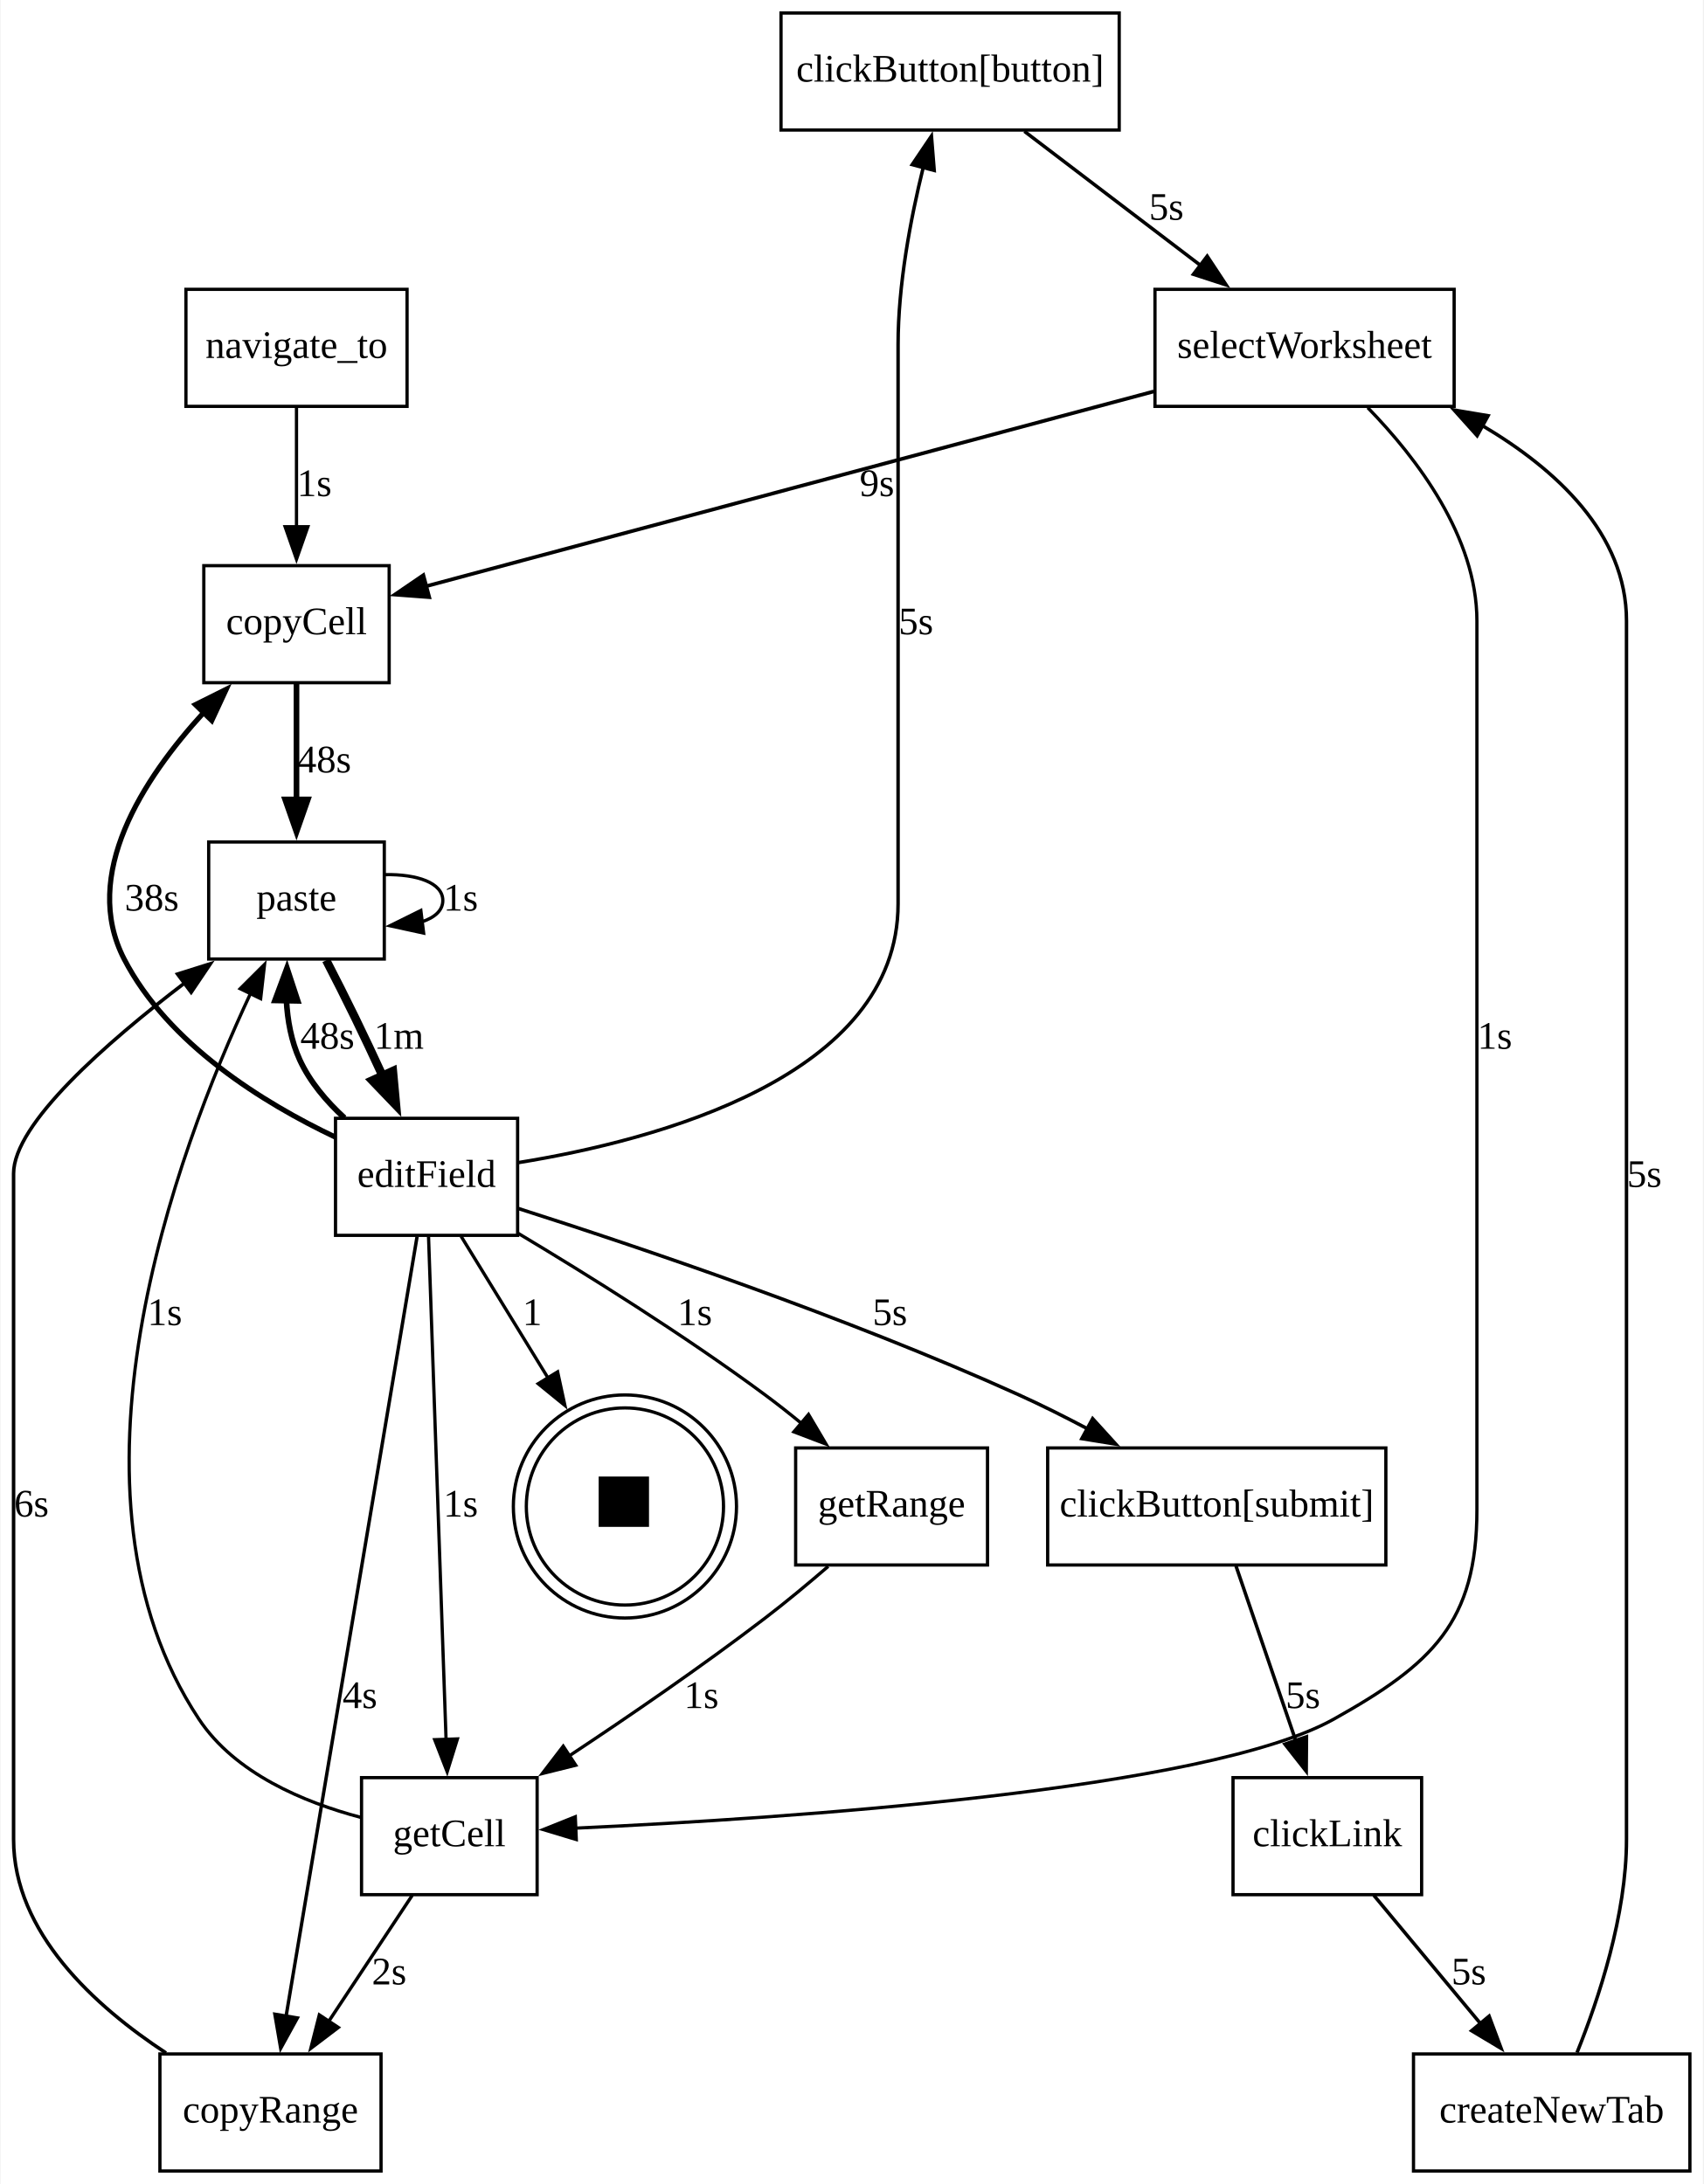
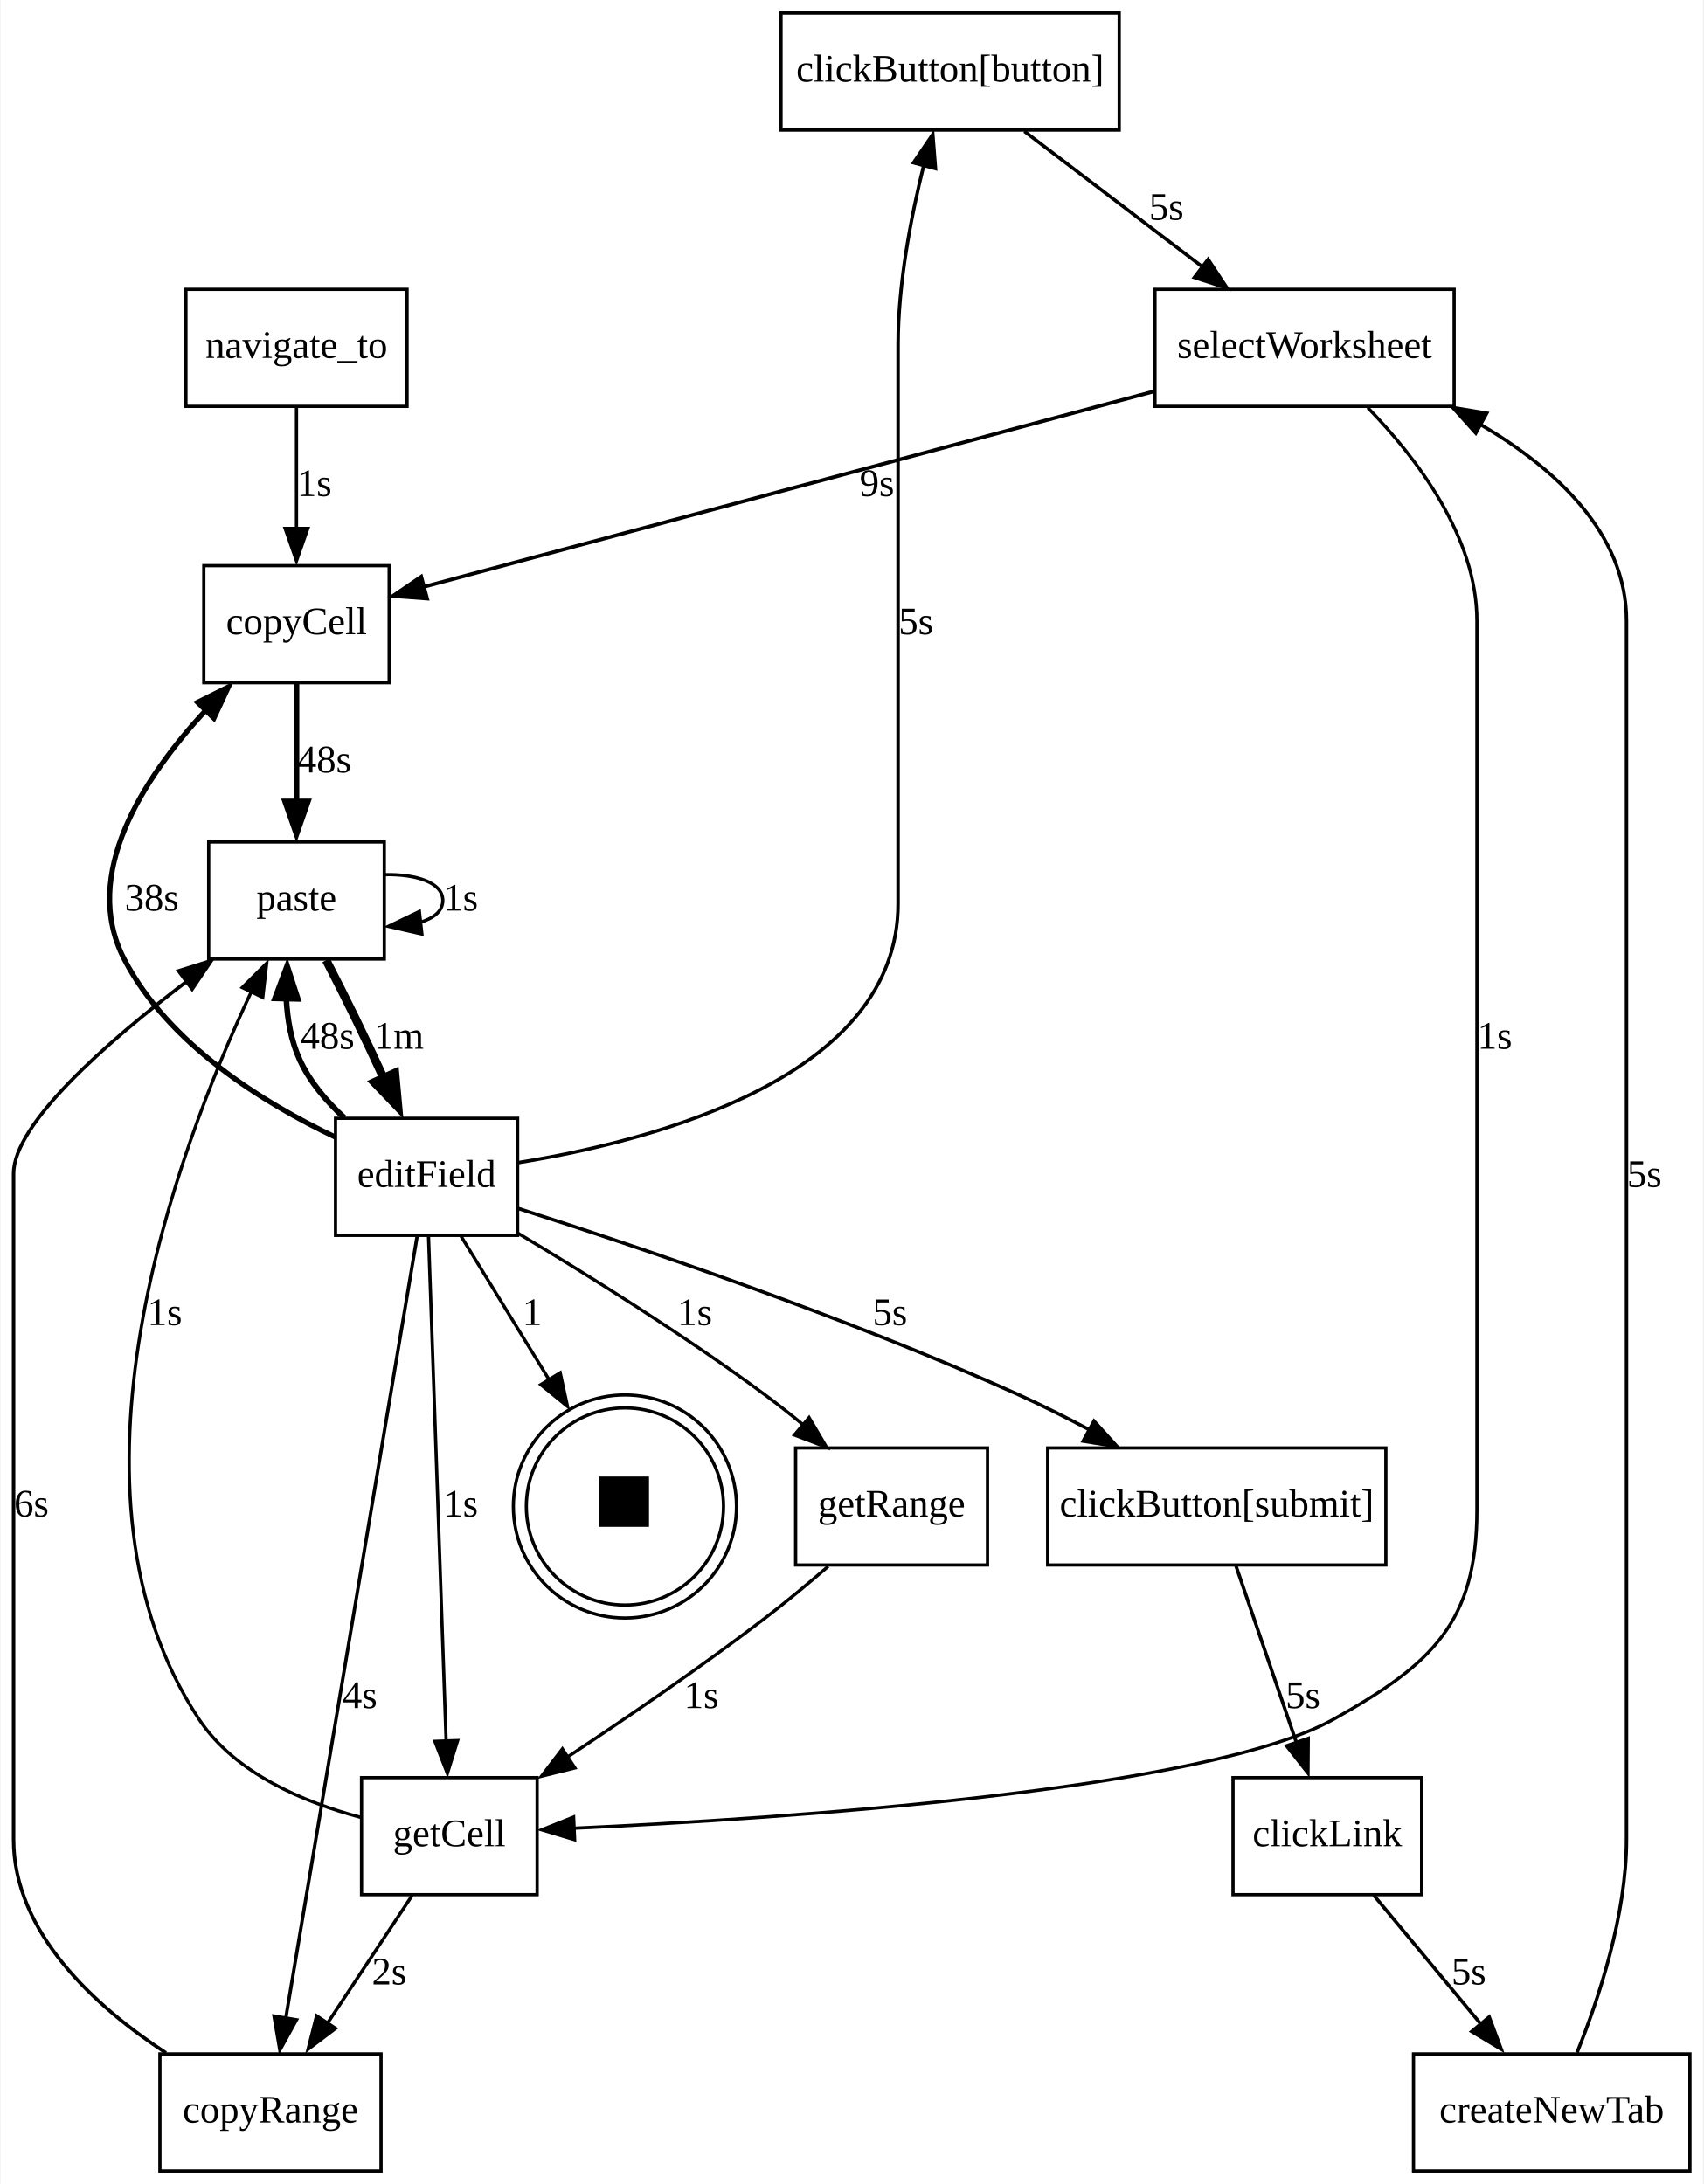
<svg xmlns="http://www.w3.org/2000/svg" width="524pt" height="672pt" viewBox="0.00 0.00 523.50 671.81">
  <g id="graph0" class="graph" transform="scale(1 1) rotate(0) translate(4 667.81)">
    <polygon fill="white" stroke="none" points="-4,4 -4,-667.81 519.5,-667.81 519.5,4 -4,4" />
    <g id="node1" class="node">
      <polygon fill="none" stroke="black" points="340,-663.81 236,-663.81 236,-627.81 340,-627.81 340,-663.81" />
      <text text-anchor="middle" x="288" y="-642.71" font-family="Times New Roman,serif" font-size="12.00">clickButton[button]</text>
    </g>
    <g id="node12" class="node">
      <polygon fill="none" stroke="black" points="443,-578.81 351,-578.81 351,-542.81 443,-542.81 443,-578.81" />
      <text text-anchor="middle" x="397" y="-557.71" font-family="Times New Roman,serif" font-size="12.00">selectWorksheet</text>
    </g>
    <g id="edge1" class="edge">
-       <path fill="none" stroke="black" stroke-width="1.06" d="M310.85,-627.41C326.55,-615.46 347.6,-599.43 364.97,-586.2" />
-       <polygon fill="black" stroke="black" stroke-width="1.06" points="367.06,-589.01 372.9,-580.16 362.82,-583.44 367.06,-589.01" />
+       <path fill="none" stroke="black" stroke-width="1.06" d="M310.85,-627.41C326.69,-615.35 347.99,-599.13 365.45,-585.84" />
+       <polygon fill="black" stroke="black" stroke-width="1.06" points="367.34,-588.03 373.18,-579.19 363.1,-582.46 367.34,-588.03" />
      <text text-anchor="middle" x="354.5" y="-600.21" font-family="Times New Roman,serif" font-size="12.00">5s</text>
    </g>
    <g id="node2" class="node">
      <polygon fill="none" stroke="black" points="422,-222.41 318,-222.41 318,-186.41 422,-186.41 422,-222.41" />
      <text text-anchor="middle" x="370" y="-201.31" font-family="Times New Roman,serif" font-size="12.00">clickButton[submit]</text>
    </g>
    <g id="node3" class="node">
      <polygon fill="none" stroke="black" points="433,-121 375,-121 375,-85 433,-85 433,-121" />
      <text text-anchor="middle" x="404" y="-99.9" font-family="Times New Roman,serif" font-size="12.00">clickLink</text>
    </g>
    <g id="edge2" class="edge">
-       <path fill="none" stroke="black" stroke-width="1.06" d="M375.92,-186.09C381.01,-171.21 388.44,-149.48 394.38,-132.12" />
-       <polygon fill="black" stroke="black" stroke-width="1.06" points="397.59,-133.57 397.51,-122.97 390.96,-131.3 397.59,-133.57" />
+       <path fill="none" stroke="black" stroke-width="1.06" d="M375.92,-186.09C381.06,-171.07 388.58,-149.07 394.55,-131.62" />
+       <polygon fill="black" stroke="black" stroke-width="1.06" points="398.11,-133.04 398.03,-122.45 391.48,-130.78 398.11,-133.04" />
      <text text-anchor="middle" x="396.5" y="-142.4" font-family="Times New Roman,serif" font-size="12.00">5s</text>
    </g>
    <g id="node6" class="node">
      <polygon fill="none" stroke="black" points="515.5,-36 430.5,-36 430.5,0 515.5,0 515.5,-36" />
      <text text-anchor="middle" x="473" y="-14.9" font-family="Times New Roman,serif" font-size="12.00">createNewTab</text>
    </g>
    <g id="edge3" class="edge">
-       <path fill="none" stroke="black" stroke-width="1.06" d="M418.3,-84.8C427.76,-73.42 440.36,-58.26 451.08,-45.37" />
-       <polygon fill="black" stroke="black" stroke-width="1.06" points="453.75,-47.63 457.46,-37.7 448.37,-43.15 453.75,-47.63" />
+       <path fill="none" stroke="black" stroke-width="1.06" d="M418.3,-84.8C427.95,-73.2 440.85,-57.67 451.7,-44.62" />
+       <polygon fill="black" stroke="black" stroke-width="1.06" points="453.78,-47.39 457.48,-37.46 448.4,-42.91 453.78,-47.39" />
      <text text-anchor="middle" x="447.5" y="-57.4" font-family="Times New Roman,serif" font-size="12.00">5s</text>
    </g>
    <g id="node4" class="node">
      <polygon fill="none" stroke="black" points="115.5,-493.81 58.5,-493.81 58.5,-457.81 115.5,-457.81 115.5,-493.81" />
      <text text-anchor="middle" x="87" y="-472.71" font-family="Times New Roman,serif" font-size="12.00">copyCell</text>
    </g>
    <g id="node11" class="node">
      <polygon fill="none" stroke="black" points="114,-408.81 60,-408.81 60,-372.81 114,-372.81 114,-408.81" />
      <text text-anchor="middle" x="87" y="-387.71" font-family="Times New Roman,serif" font-size="12.00">paste</text>
    </g>
    <g id="edge4" class="edge">
-       <path fill="none" stroke="black" stroke-width="1.74" d="M87,-457.61C87,-447.22 87,-433.69 87,-421.61" />
-       <polygon fill="black" stroke="black" stroke-width="1.74" points="90.5,-421.9 87,-411.9 83.5,-421.9 90.5,-421.9" />
+       <path fill="none" stroke="black" stroke-width="1.74" d="M87,-457.61C87,-447.11 87,-433.4 87,-421.22" />
+       <polygon fill="black" stroke="black" stroke-width="1.74" points="90.5,-421.27 87,-411.27 83.5,-421.27 90.5,-421.27" />
      <text text-anchor="middle" x="95.5" y="-430.21" font-family="Times New Roman,serif" font-size="12.00">48s</text>
    </g>
    <g id="node5" class="node">
      <polygon fill="none" stroke="black" points="113,-36 45,-36 45,0 113,0 113,-36" />
      <text text-anchor="middle" x="79" y="-14.9" font-family="Times New Roman,serif" font-size="12.00">copyRange</text>
    </g>
    <g id="edge5" class="edge">
-       <path fill="none" stroke="black" stroke-width="1.08" d="M46.87,-36.31C25,-50.67 0,-73.35 0,-102 0,-306.81 0,-306.81 0,-306.81 0,-322.08 28.42,-347.01 52.77,-365.57" />
-       <polygon fill="black" stroke="black" stroke-width="1.08" points="50.42,-368.18 60.53,-371.36 54.61,-362.57 50.42,-368.18" />
+       <path fill="none" stroke="black" stroke-width="1.08" d="M46.87,-36.31C25,-50.67 0,-73.35 0,-102 0,-306.81 0,-306.81 0,-306.81 0,-322.15 28.67,-347.23 53.09,-365.81" />
+       <polygon fill="black" stroke="black" stroke-width="1.08" points="50.73,-369.16 60.84,-372.33 54.91,-363.55 50.73,-369.16" />
      <text text-anchor="middle" x="5.5" y="-201.31" font-family="Times New Roman,serif" font-size="12.00">6s</text>
    </g>
    <g id="edge6" class="edge">
-       <path fill="none" stroke="black" stroke-width="1.06" d="M480.79,-36.42C487.46,-52.96 496,-78.67 496,-102 496,-476.81 496,-476.81 496,-476.81 496,-503.6 474.45,-523.46 451.46,-537.02" />
-       <polygon fill="black" stroke="black" stroke-width="1.06" points="450.07,-533.79 442.99,-541.68 453.44,-539.93 450.07,-533.79" />
+       <path fill="none" stroke="black" stroke-width="1.06" d="M480.79,-36.42C487.46,-52.96 496,-78.67 496,-102 496,-476.81 496,-476.81 496,-476.81 496,-503.72 474.26,-523.64 451.15,-537.2" />
+       <polygon fill="black" stroke="black" stroke-width="1.06" points="449.66,-534.58 442.58,-542.45 453.03,-540.71 449.66,-534.58" />
      <text text-anchor="middle" x="501.5" y="-302.71" font-family="Times New Roman,serif" font-size="12.00">5s</text>
    </g>
    <g id="node7" class="node">
      <polygon fill="none" stroke="black" points="155,-323.81 99,-323.81 99,-287.81 155,-287.81 155,-323.81" />
      <text text-anchor="middle" x="127" y="-302.71" font-family="Times New Roman,serif" font-size="12.00">editField</text>
    </g>
    <g id="edge7" class="edge">
-       <path fill="none" stroke="black" stroke-width="1.06" d="M155.3,-310.2C197.5,-317.02 272,-336.59 272,-389.81 272,-561.81 272,-561.81 272,-561.81 272,-580.17 275.82,-600.41 279.73,-616.3" />
-       <polygon fill="black" stroke="black" stroke-width="1.06" points="276.34,-617.17 282.26,-625.95 283.11,-615.39 276.34,-617.17" />
+       <path fill="none" stroke="black" stroke-width="1.06" d="M155.3,-310.2C197.5,-317.02 272,-336.59 272,-389.81 272,-561.81 272,-561.81 272,-561.81 272,-580.53 275.97,-601.2 279.96,-617.23" />
+       <polygon fill="black" stroke="black" stroke-width="1.06" points="276.74,-617.74 282.67,-626.51 283.5,-615.95 276.74,-617.74" />
      <text text-anchor="middle" x="277.5" y="-472.71" font-family="Times New Roman,serif" font-size="12.00">5s</text>
    </g>
    <g id="edge8" class="edge">
-       <path fill="none" stroke="black" stroke-width="1.06" d="M155.28,-296.05C191.53,-284.48 256.01,-262.76 309,-238.81 316.02,-235.64 323.34,-231.97 330.36,-228.25" />
-       <polygon fill="black" stroke="black" stroke-width="1.06" points="331.83,-231.43 338.96,-223.59 328.5,-225.28 331.83,-231.43" />
+       <path fill="none" stroke="black" stroke-width="1.06" d="M155.28,-296.05C191.53,-284.48 256.01,-262.76 309,-238.81 316.19,-235.56 323.68,-231.8 330.85,-227.99" />
+       <polygon fill="black" stroke="black" stroke-width="1.06" points="332.25,-230.67 339.37,-222.82 328.91,-224.52 332.25,-230.67" />
      <text text-anchor="middle" x="269.5" y="-260.21" font-family="Times New Roman,serif" font-size="12.00">5s</text>
    </g>
    <g id="edge9" class="edge">
-       <path fill="none" stroke="black" stroke-width="1.58" d="M98.94,-318.03C76.82,-328.54 47.54,-346.6 34,-372.81 20.66,-398.64 39.67,-428.11 58.53,-448.7" />
-       <polygon fill="black" stroke="black" stroke-width="1.58" points="55.92,-451.05 65.4,-455.78 60.94,-446.17 55.92,-451.05" />
+       <path fill="none" stroke="black" stroke-width="1.58" d="M98.94,-318.03C76.82,-328.54 47.54,-346.6 34,-372.81 20.6,-398.76 39.84,-428.37 58.78,-448.98" />
+       <polygon fill="black" stroke="black" stroke-width="1.58" points="56.58,-451.77 66.06,-456.5 61.6,-446.89 56.58,-451.77" />
      <text text-anchor="middle" x="42.5" y="-387.71" font-family="Times New Roman,serif" font-size="12.00">38s</text>
    </g>
    <g id="edge10" class="edge">
-       <path fill="none" stroke="black" stroke-width="1.05" d="M124.07,-287.36C116.05,-239.61 93.69,-106.45 83.8,-47.59" />
-       <polygon fill="black" stroke="black" stroke-width="1.05" points="87.26,-47.07 82.15,-37.78 80.36,-48.22 87.26,-47.07" />
+       <path fill="none" stroke="black" stroke-width="1.05" d="M124.07,-287.36C116.02,-239.41 93.5,-105.33 83.68,-46.86" />
+       <polygon fill="black" stroke="black" stroke-width="1.05" points="87,-46.5 81.89,-37.22 80.1,-47.66 87,-46.5" />
      <text text-anchor="middle" x="106.5" y="-142.4" font-family="Times New Roman,serif" font-size="12.00">4s</text>
    </g>
    <g id="node8" class="node">
      <polygon fill="none" stroke="black" points="161,-121 107,-121 107,-85 161,-85 161,-121" />
      <text text-anchor="middle" x="134" y="-99.9" font-family="Times New Roman,serif" font-size="12.00">getCell</text>
    </g>
    <g id="edge11" class="edge">
-       <path fill="none" stroke="black" d="M127.61,-287.34C128.82,-252.69 131.53,-174.96 133,-132.69" />
-       <polygon fill="black" stroke="black" points="136.49,-132.91 133.34,-122.8 129.5,-132.67 136.49,-132.91" />
+       <path fill="none" stroke="black" d="M127.61,-287.34C128.82,-252.54 131.55,-174.29 133.02,-132.15" />
+       <polygon fill="black" stroke="black" points="136.55,-132.4 133.4,-122.29 129.55,-132.16 136.55,-132.4" />
      <text text-anchor="middle" x="137.5" y="-201.31" font-family="Times New Roman,serif" font-size="12.00">1s</text>
    </g>
    <g id="node9" class="node">
      <polygon fill="none" stroke="black" points="299.5,-222.41 240.5,-222.41 240.5,-186.41 299.5,-186.41 299.5,-222.41" />
      <text text-anchor="middle" x="270" y="-201.31" font-family="Times New Roman,serif" font-size="12.00">getRange</text>
    </g>
    <g id="edge12" class="edge">
-       <path fill="none" stroke="black" d="M155.09,-288.48C176.43,-275.72 206.24,-257.12 231,-238.81 234.79,-236.01 238.68,-232.94 242.46,-229.83" />
-       <polygon fill="black" stroke="black" points="244.46,-232.72 249.85,-223.6 239.95,-227.37 244.46,-232.72" />
+       <path fill="none" stroke="black" d="M155.09,-288.48C176.43,-275.72 206.24,-257.12 231,-238.81 234.89,-235.93 238.89,-232.77 242.78,-229.57" />
+       <polygon fill="black" stroke="black" points="244.63,-231.75 250.01,-222.62 240.11,-226.4 244.63,-231.75" />
      <text text-anchor="middle" x="209.5" y="-260.21" font-family="Times New Roman,serif" font-size="12.00">1s</text>
    </g>
    <g id="edge13" class="edge">
-       <path fill="none" stroke="black" stroke-width="1.74" d="M101.75,-323.94C96.23,-329 91.11,-335.03 88,-341.81 85.4,-347.48 84.23,-353.93 83.89,-360.23" />
-       <polygon fill="black" stroke="black" stroke-width="1.74" points="80.38,-360.07 84.07,-370 87.38,-359.94 80.38,-360.07" />
+       <path fill="none" stroke="black" stroke-width="1.74" d="M101.75,-323.94C96.23,-329 91.11,-335.03 88,-341.81 85.33,-347.63 84.17,-354.27 83.86,-360.73" />
+       <polygon fill="black" stroke="black" stroke-width="1.74" points="80.4,-360.71 84.12,-370.63 87.4,-360.56 80.4,-360.71" />
      <text text-anchor="middle" x="96.5" y="-345.21" font-family="Times New Roman,serif" font-size="12.00">48s</text>
    </g>
    <g id="node13" class="node">
      <ellipse fill="none" stroke="black" cx="188" cy="-204.41" rx="30.32" ry="30.32" />
      <ellipse fill="none" stroke="black" cx="188" cy="-204.41" rx="34.31" ry="34.31" />
      <text text-anchor="start" x="178" y="-196.31" font-family="Times New Roman,serif" font-size="32.00">■</text>
    </g>
    <g id="edge22" class="edge">
-       <path fill="none" stroke="black" d="M137.63,-287.5C145.02,-275.45 155.17,-258.91 164.42,-243.83" />
-       <polygon fill="black" stroke="black" points="167.3,-245.83 169.54,-235.48 161.33,-242.17 167.3,-245.83" />
+       <path fill="none" stroke="black" d="M137.63,-287.5C145.09,-275.33 155.36,-258.59 164.69,-243.4" />
+       <polygon fill="black" stroke="black" points="168.09,-245.54 170.34,-235.19 162.12,-241.88 168.09,-245.54" />
      <text text-anchor="middle" x="159.5" y="-260.21" font-family="Times New Roman,serif" font-size="12.00">1</text>
    </g>
    <g id="edge14" class="edge">
-       <path fill="none" stroke="black" stroke-width="1.02" d="M122.6,-84.8C115.13,-73.53 105.21,-58.56 96.72,-45.74" />
-       <polygon fill="black" stroke="black" stroke-width="1.02" points="99.86,-44.15 91.42,-37.74 94.03,-48.01 99.86,-44.15" />
+       <path fill="none" stroke="black" stroke-width="1.02" d="M122.6,-84.8C115.06,-73.42 105.02,-58.26 96.47,-45.37" />
+       <polygon fill="black" stroke="black" stroke-width="1.02" points="99.01,-43.86 90.57,-37.46 93.18,-47.73 99.01,-43.86" />
      <text text-anchor="middle" x="115.5" y="-57.4" font-family="Times New Roman,serif" font-size="12.00">2s</text>
    </g>
    <g id="edge15" class="edge">
-       <path fill="none" stroke="black" d="M106.75,-108.78C89.38,-113.38 68.11,-122.23 57,-139 10.97,-208.52 49.86,-313.11 72.92,-362.34" />
-       <polygon fill="black" stroke="black" points="69.68,-363.68 77.18,-371.16 75.98,-360.63 69.68,-363.68" />
+       <path fill="none" stroke="black" d="M106.75,-108.78C89.38,-113.38 68.11,-122.23 57,-139 10.88,-208.67 50.02,-313.55 73.06,-362.65" />
+       <polygon fill="black" stroke="black" points="70.33,-364.04 77.84,-371.52 76.63,-361 70.33,-364.04" />
      <text text-anchor="middle" x="46.5" y="-260.21" font-family="Times New Roman,serif" font-size="12.00">1s</text>
    </g>
    <g id="edge16" class="edge">
-       <path fill="none" stroke="black" d="M250.51,-185.98C244.38,-180.7 237.52,-174.98 231,-170 211.66,-155.21 189.24,-139.85 170.82,-127.66" />
-       <polygon fill="black" stroke="black" points="172.87,-124.82 162.59,-122.26 169.03,-130.67 172.87,-124.82" />
+       <path fill="none" stroke="black" d="M250.51,-185.98C244.38,-180.7 237.52,-174.98 231,-170 211.48,-155.08 188.82,-139.56 170.32,-127.33" />
+       <polygon fill="black" stroke="black" points="172.61,-123.99 162.33,-121.43 168.77,-129.84 172.61,-123.99" />
      <text text-anchor="middle" x="211.5" y="-142.4" font-family="Times New Roman,serif" font-size="12.00">1s</text>
    </g>
    <g id="node10" class="node">
      <polygon fill="none" stroke="black" points="121,-578.81 53,-578.81 53,-542.81 121,-542.81 121,-578.81" />
      <text text-anchor="middle" x="87" y="-557.71" font-family="Times New Roman,serif" font-size="12.00">navigate_to</text>
    </g>
    <g id="edge17" class="edge">
-       <path fill="none" stroke="black" d="M87,-542.61C87,-531.89 87,-517.83 87,-505.45" />
-       <polygon fill="black" stroke="black" points="90.5,-505.79 87,-495.79 83.5,-505.79 90.5,-505.79" />
+       <path fill="none" stroke="black" d="M87,-542.61C87,-531.78 87,-517.54 87,-505.07" />
+       <polygon fill="black" stroke="black" points="90.5,-505.27 87,-495.27 83.5,-505.27 90.5,-505.27" />
      <text text-anchor="middle" x="92.5" y="-515.21" font-family="Times New Roman,serif" font-size="12.00">1s</text>
    </g>
    <g id="edge18" class="edge">
-       <path fill="none" stroke="black" stroke-width="2.6" d="M96.13,-372.44C99.02,-366.84 102.19,-360.59 105,-354.81 107.83,-349 110.77,-342.74 113.54,-336.73" />
-       <polygon fill="black" stroke="black" stroke-width="2.6" points="116.64,-338.36 117.61,-327.81 110.28,-335.45 116.64,-338.36" />
+       <path fill="none" stroke="black" stroke-width="2.6" d="M96.13,-372.44C99.02,-366.84 102.19,-360.59 105,-354.81 107.98,-348.68 111.08,-342.06 113.99,-335.76" />
+       <polygon fill="black" stroke="black" stroke-width="2.6" points="117.28,-337.78 118.25,-327.23 110.91,-334.88 117.28,-337.78" />
      <text text-anchor="middle" x="118.5" y="-345.21" font-family="Times New Roman,serif" font-size="12.00">1m</text>
    </g>
    <g id="edge19" class="edge">
-       <path fill="none" stroke="black" d="M114.24,-398.77C124.02,-398.94 132,-396.29 132,-390.81 132,-387.73 129.48,-385.54 125.53,-384.25" />
-       <polygon fill="black" stroke="black" points="126.1,-380.79 115.74,-383.04 125.24,-387.74 126.1,-380.79" />
+       <path fill="none" stroke="black" d="M114.24,-398.77C124.02,-398.94 132,-396.29 132,-390.81 132,-387.56 129.19,-385.3 124.86,-384.04" />
+       <polygon fill="black" stroke="black" points="125.57,-380.49 115.24,-382.85 124.79,-387.44 125.57,-380.49" />
      <text text-anchor="middle" x="137.5" y="-387.71" font-family="Times New Roman,serif" font-size="12.00">1s</text>
    </g>
    <g id="edge20" class="edge">
-       <path fill="none" stroke="black" stroke-width="1.13" d="M350.59,-547.39C289.75,-531.1 184.06,-502.8 126.73,-487.45" />
-       <polygon fill="black" stroke="black" stroke-width="1.13" points="127.82,-484.12 117.25,-484.91 126.01,-490.88 127.82,-484.12" />
+       <path fill="none" stroke="black" stroke-width="1.13" d="M350.59,-547.39C289.5,-531.03 183.18,-502.56 126.02,-487.26" />
+       <polygon fill="black" stroke="black" stroke-width="1.13" points="127.17,-483.68 116.61,-484.47 125.36,-490.44 127.17,-483.68" />
      <text text-anchor="middle" x="265.5" y="-515.21" font-family="Times New Roman,serif" font-size="12.00">9s</text>
    </g>
    <g id="edge21" class="edge">
-       <path fill="none" stroke="black" d="M416.43,-542.41C431.56,-526.87 450,-502.63 450,-476.81 450,-476.81 450,-476.81 450,-203.41 450,-168.74 436.25,-155.93 406,-139 366.88,-117.12 238.17,-108.49 172.82,-105.46" />
-       <polygon fill="black" stroke="black" points="173.04,-101.96 162.9,-105.02 172.74,-108.96 173.04,-101.96" />
+       <path fill="none" stroke="black" d="M416.43,-542.41C431.56,-526.87 450,-502.63 450,-476.81 450,-476.81 450,-476.81 450,-203.41 450,-168.74 436.25,-155.93 406,-139 366.72,-117.03 237.1,-108.42 172.01,-105.42" />
+       <polygon fill="black" stroke="black" points="172.53,-101.9 162.39,-104.95 172.22,-108.89 172.53,-101.9" />
      <text text-anchor="middle" x="455.5" y="-345.21" font-family="Times New Roman,serif" font-size="12.00">1s</text>
    </g>
  </g>
</svg>
